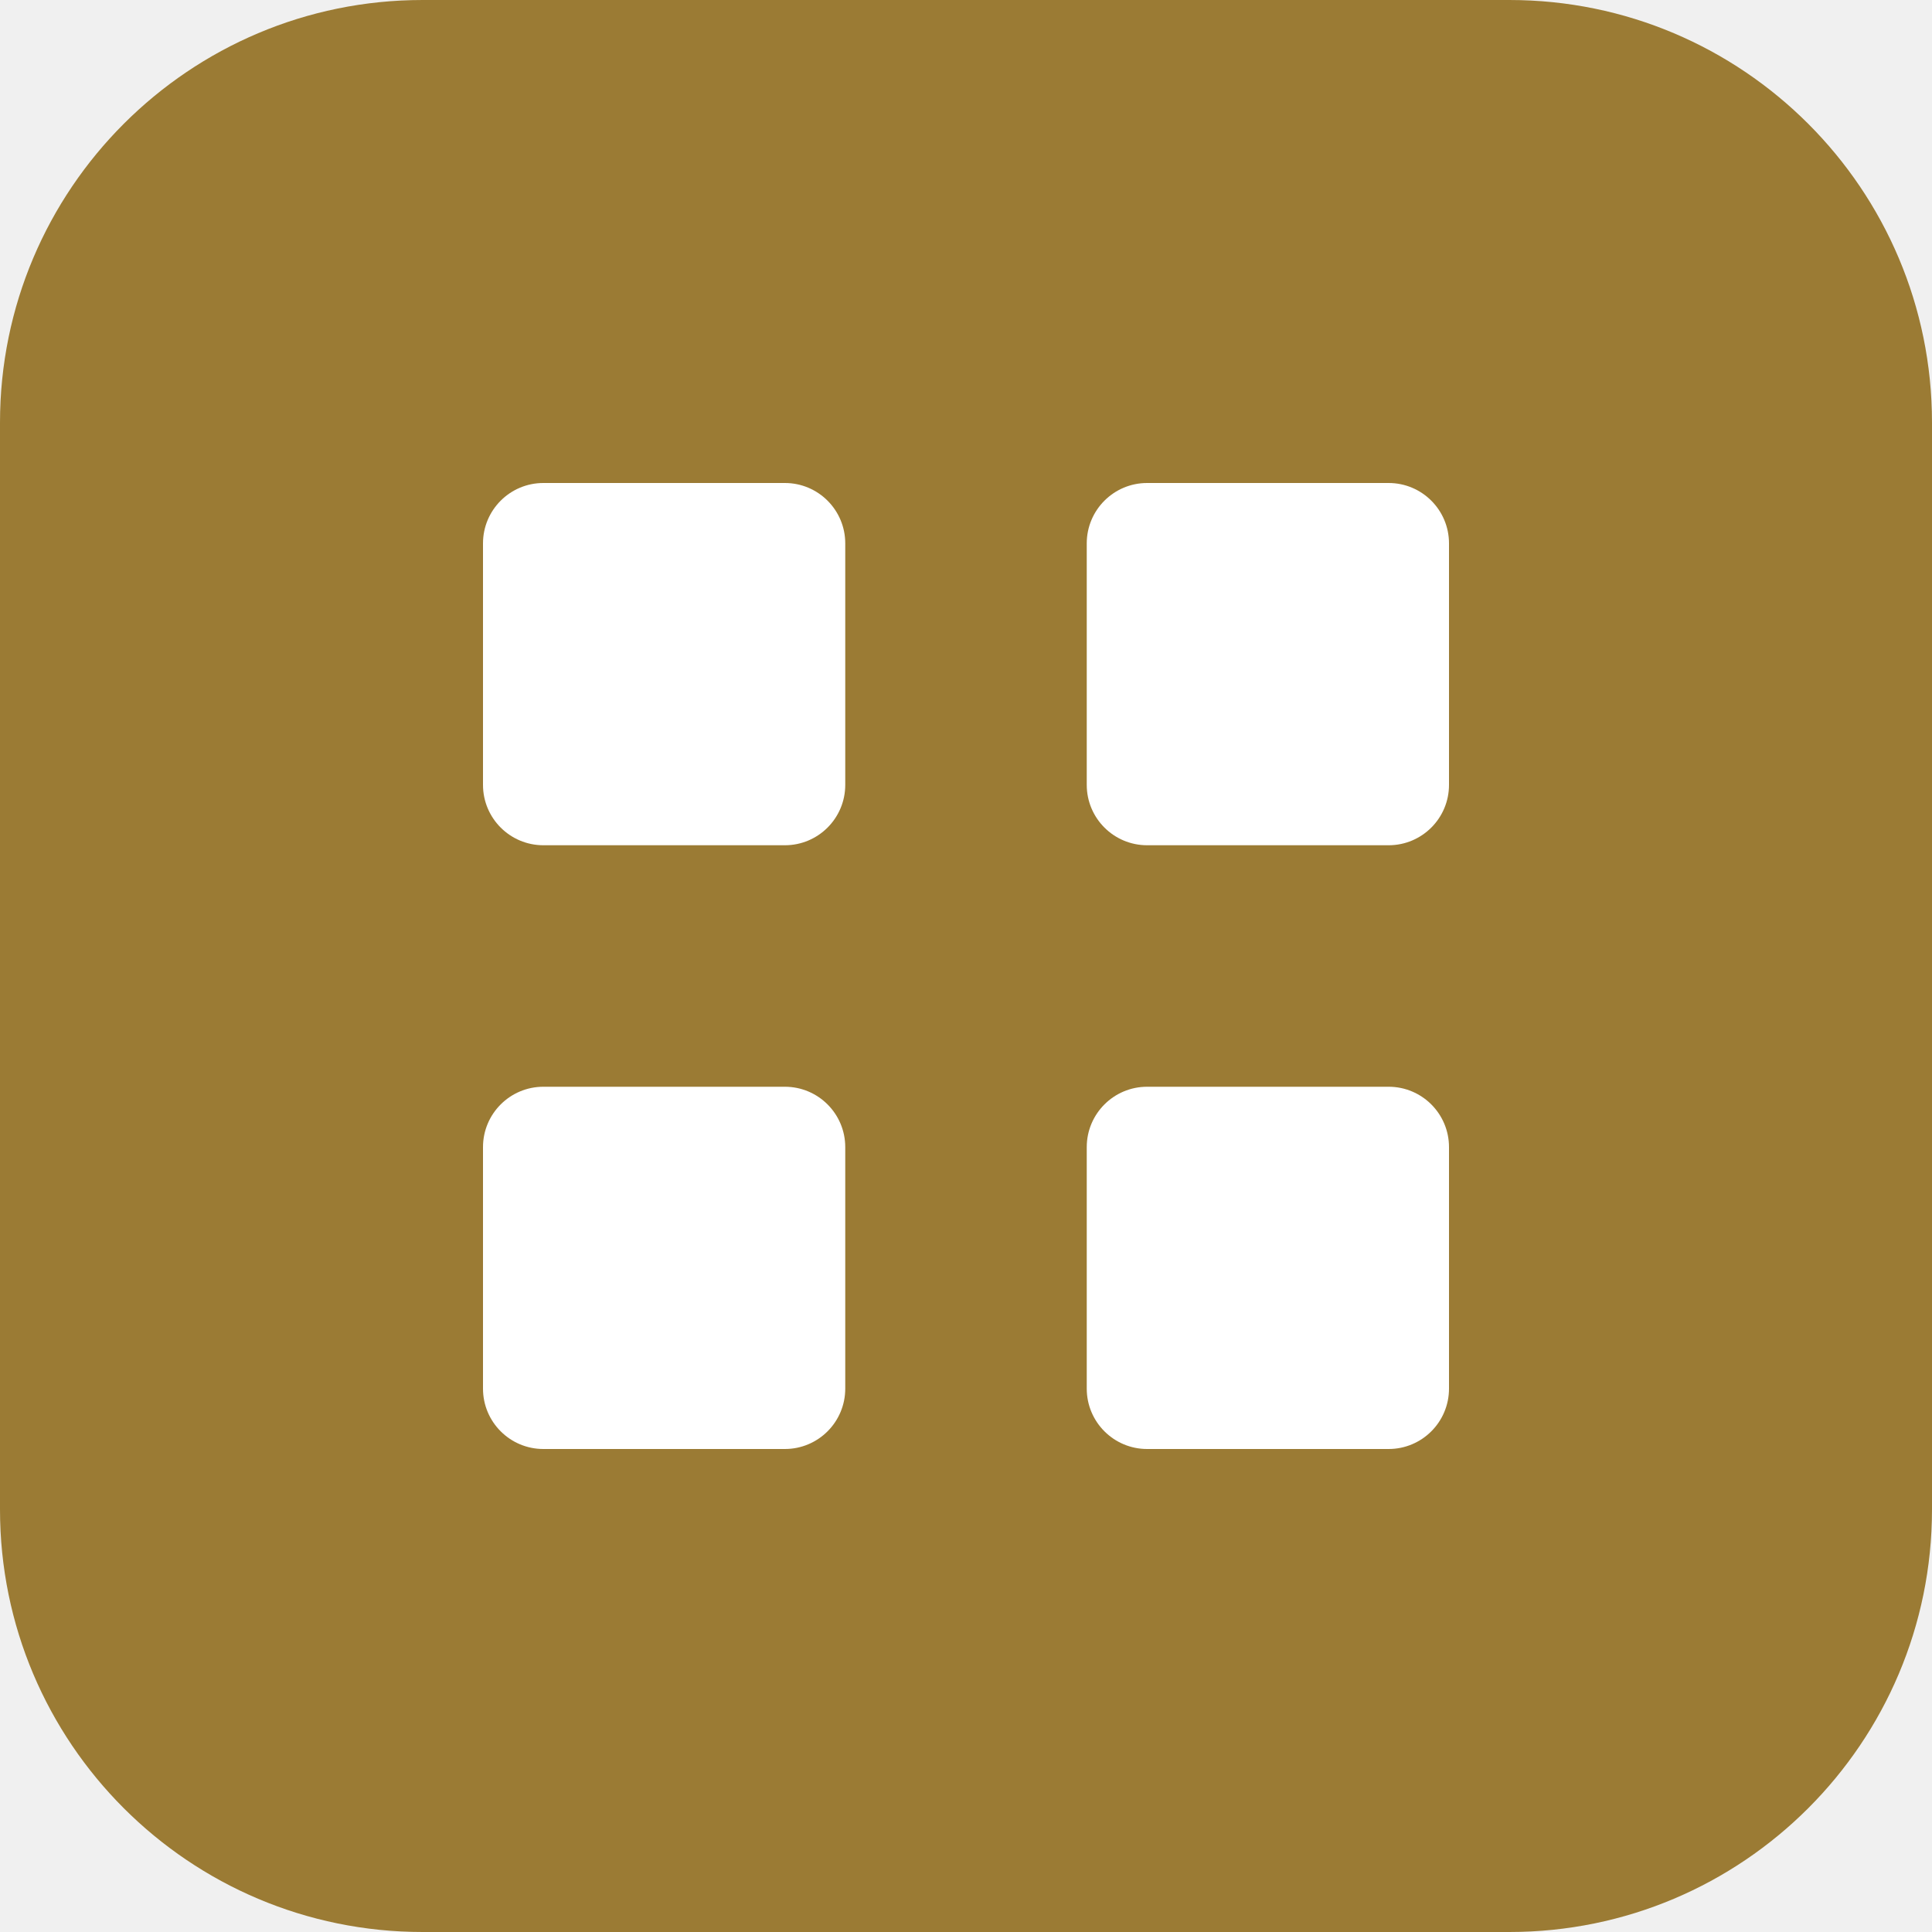
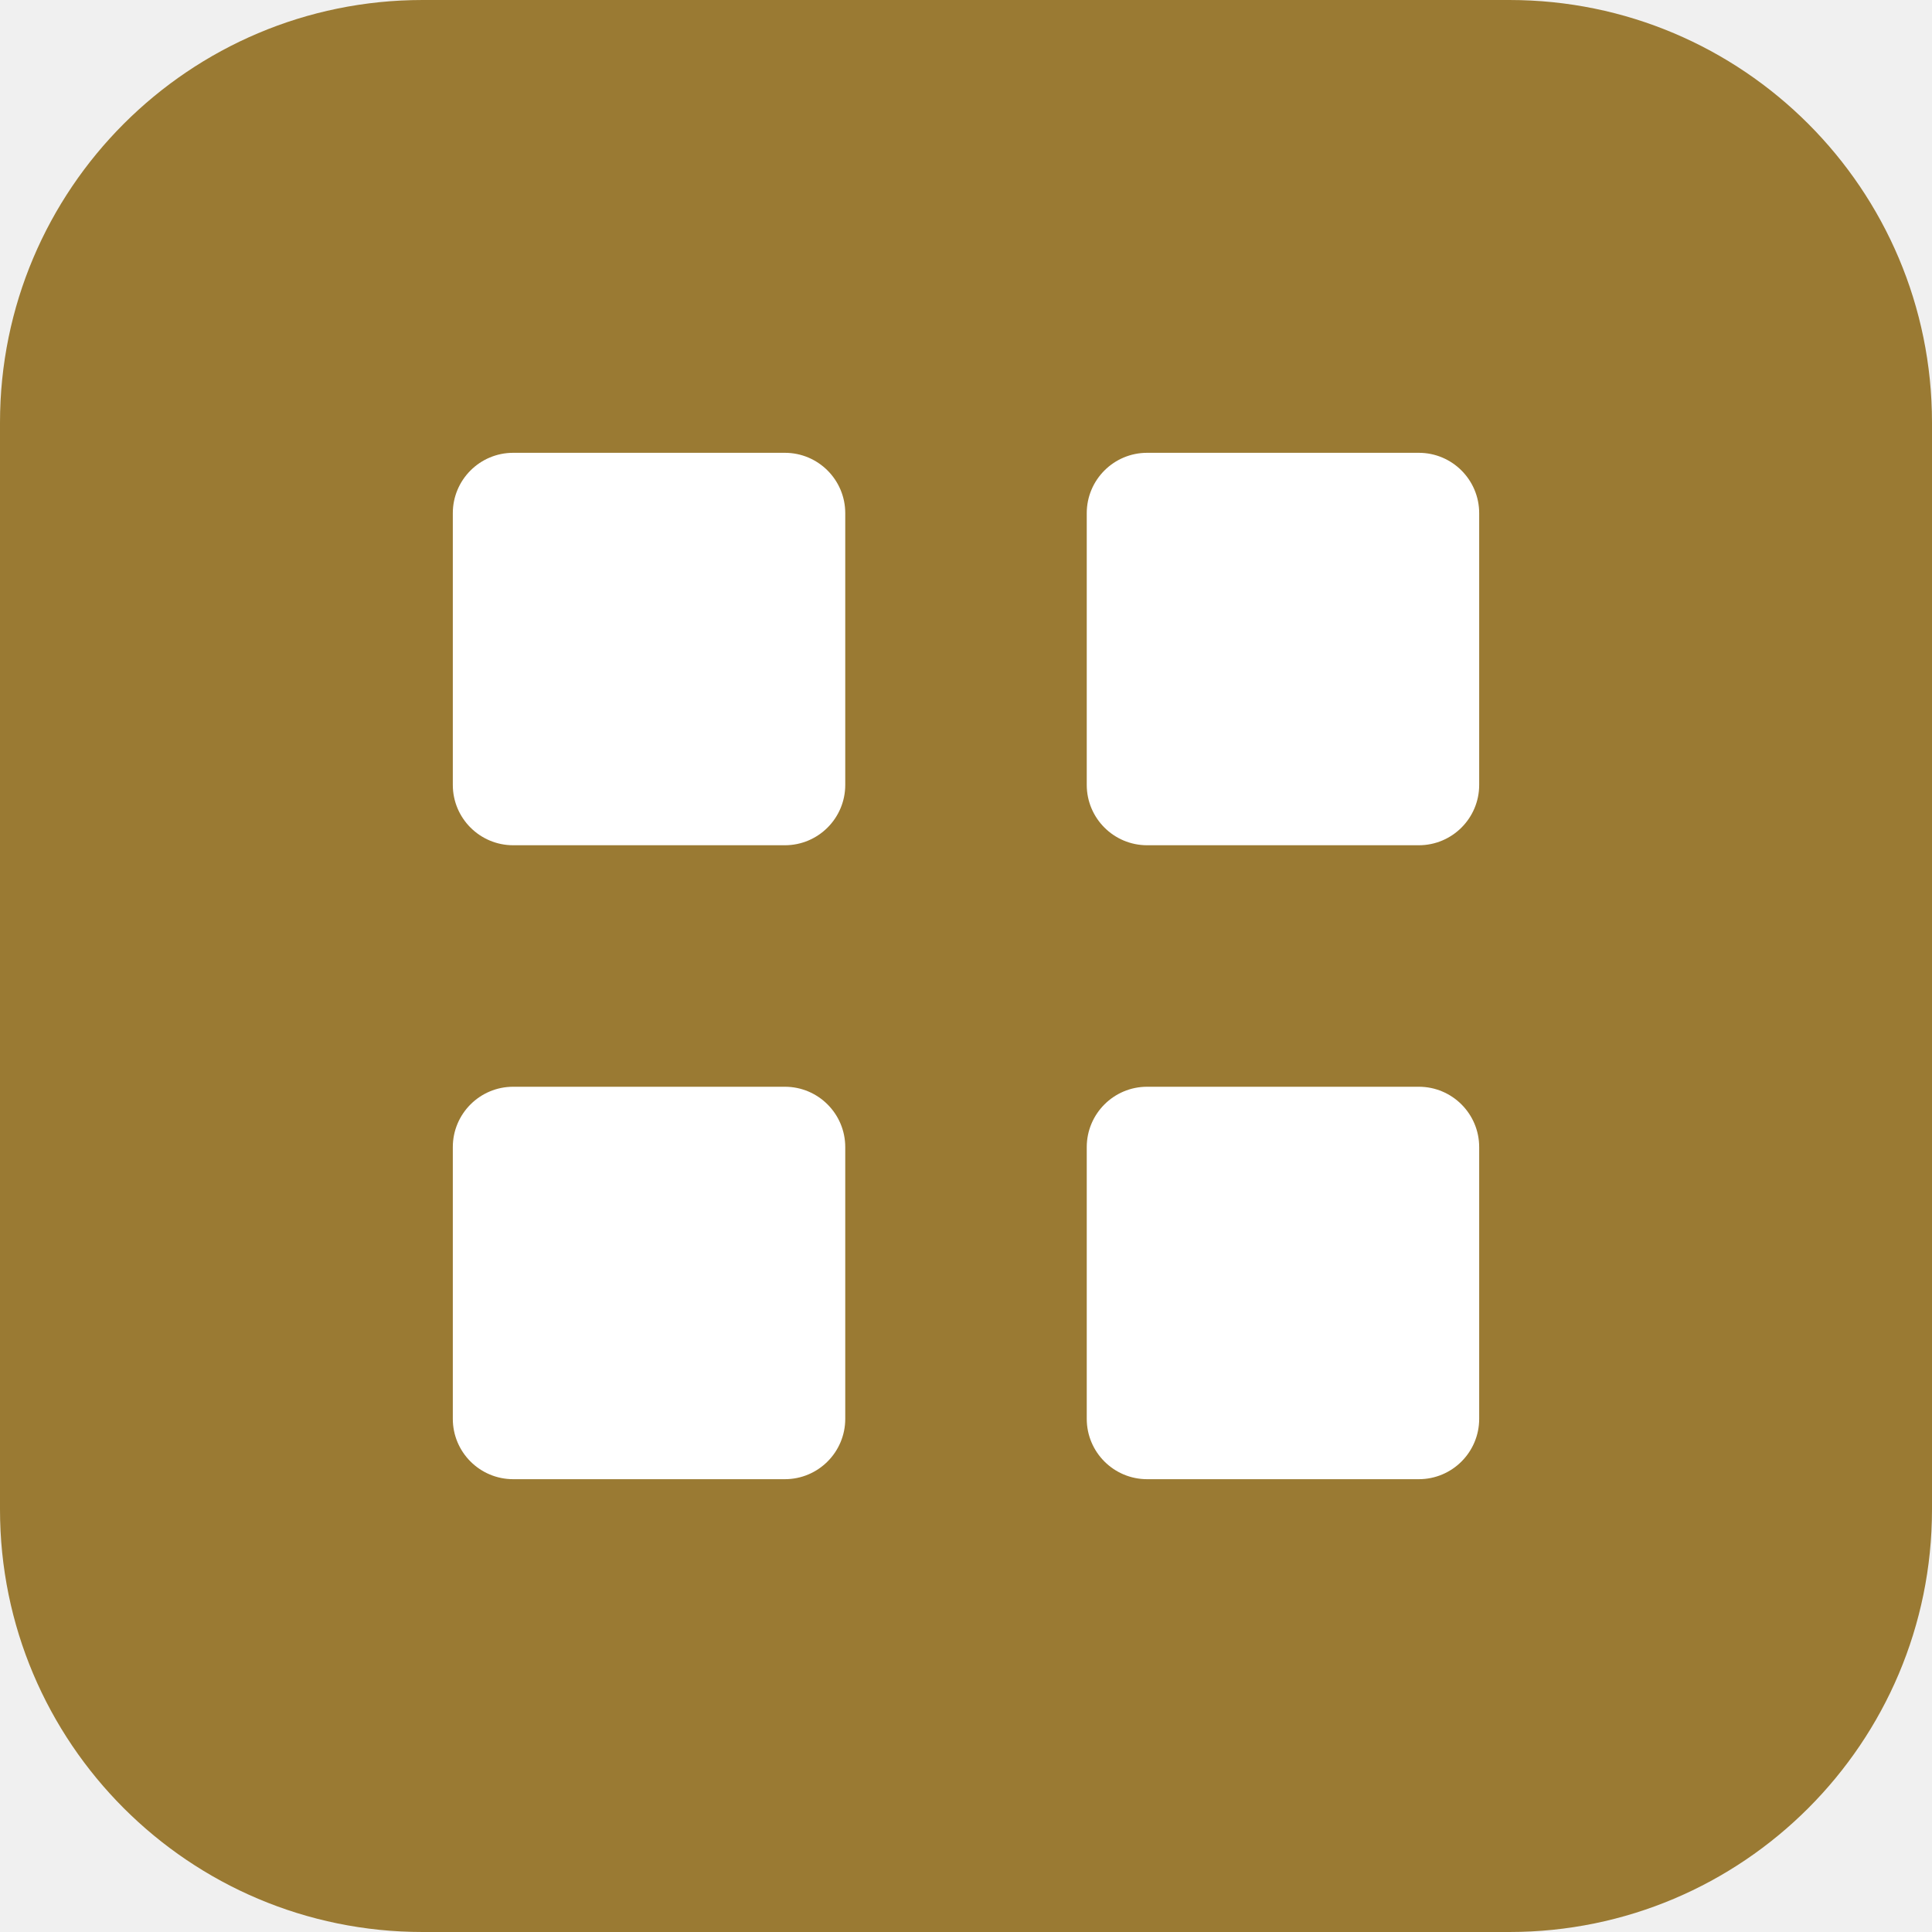
<svg xmlns="http://www.w3.org/2000/svg" viewBox="0 0 64 64">
-   <rect width="64" height="64" rx="14" fill="#9b7b34" />
-   <rect x="16" y="16" width="12" height="12" rx="2" fill="#fff" />
-   <rect x="36" y="16" width="12" height="12" rx="2" fill="#fff" />
-   <rect x="16" y="36" width="12" height="12" rx="2" fill="#fff" />
-   <rect x="36" y="36" width="12" height="12" rx="2" fill="#fff" />
+   <rect width="64" height="64" rx="14" fill="#9a7a33" />
+   <g fill="#fff">
+     <rect x="15" y="15" width="13" height="13" rx="2" />
+     <rect x="36" y="15" width="13" height="13" rx="2" />
+     <rect x="15" y="36" width="13" height="13" rx="2" />
+     <rect x="36" y="36" width="13" height="13" rx="2" />
+   </g>
</svg>
